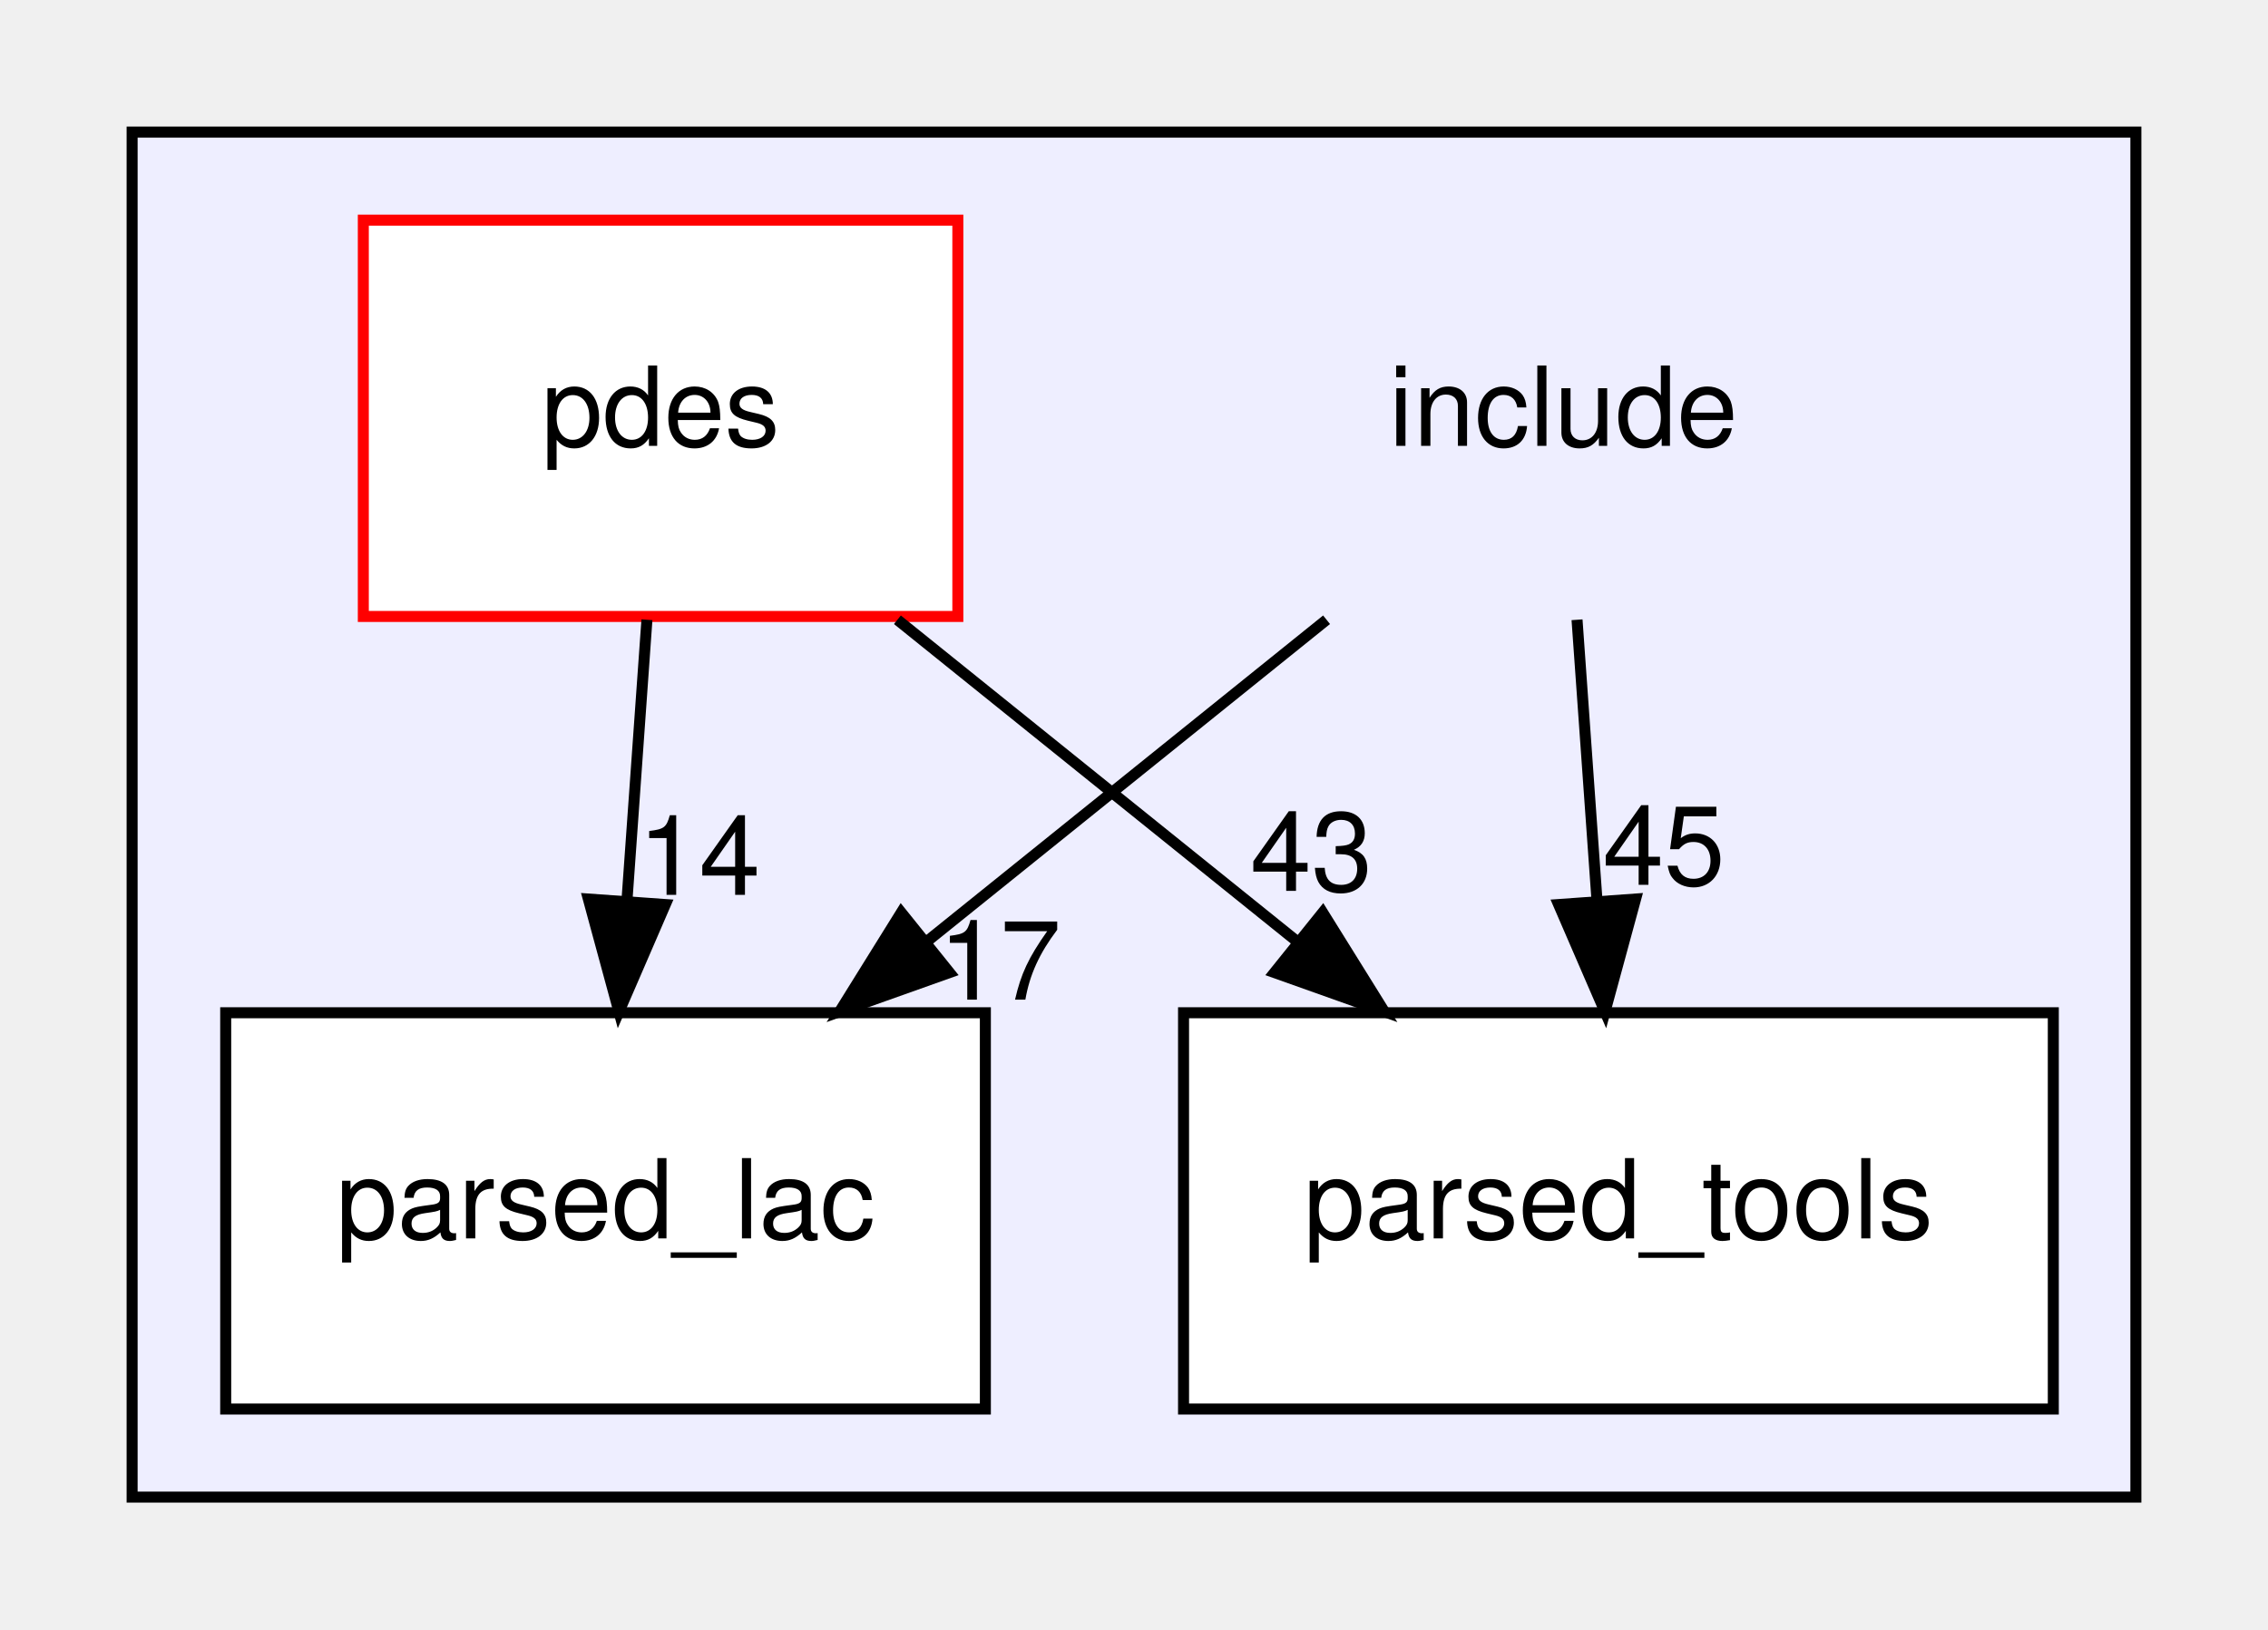
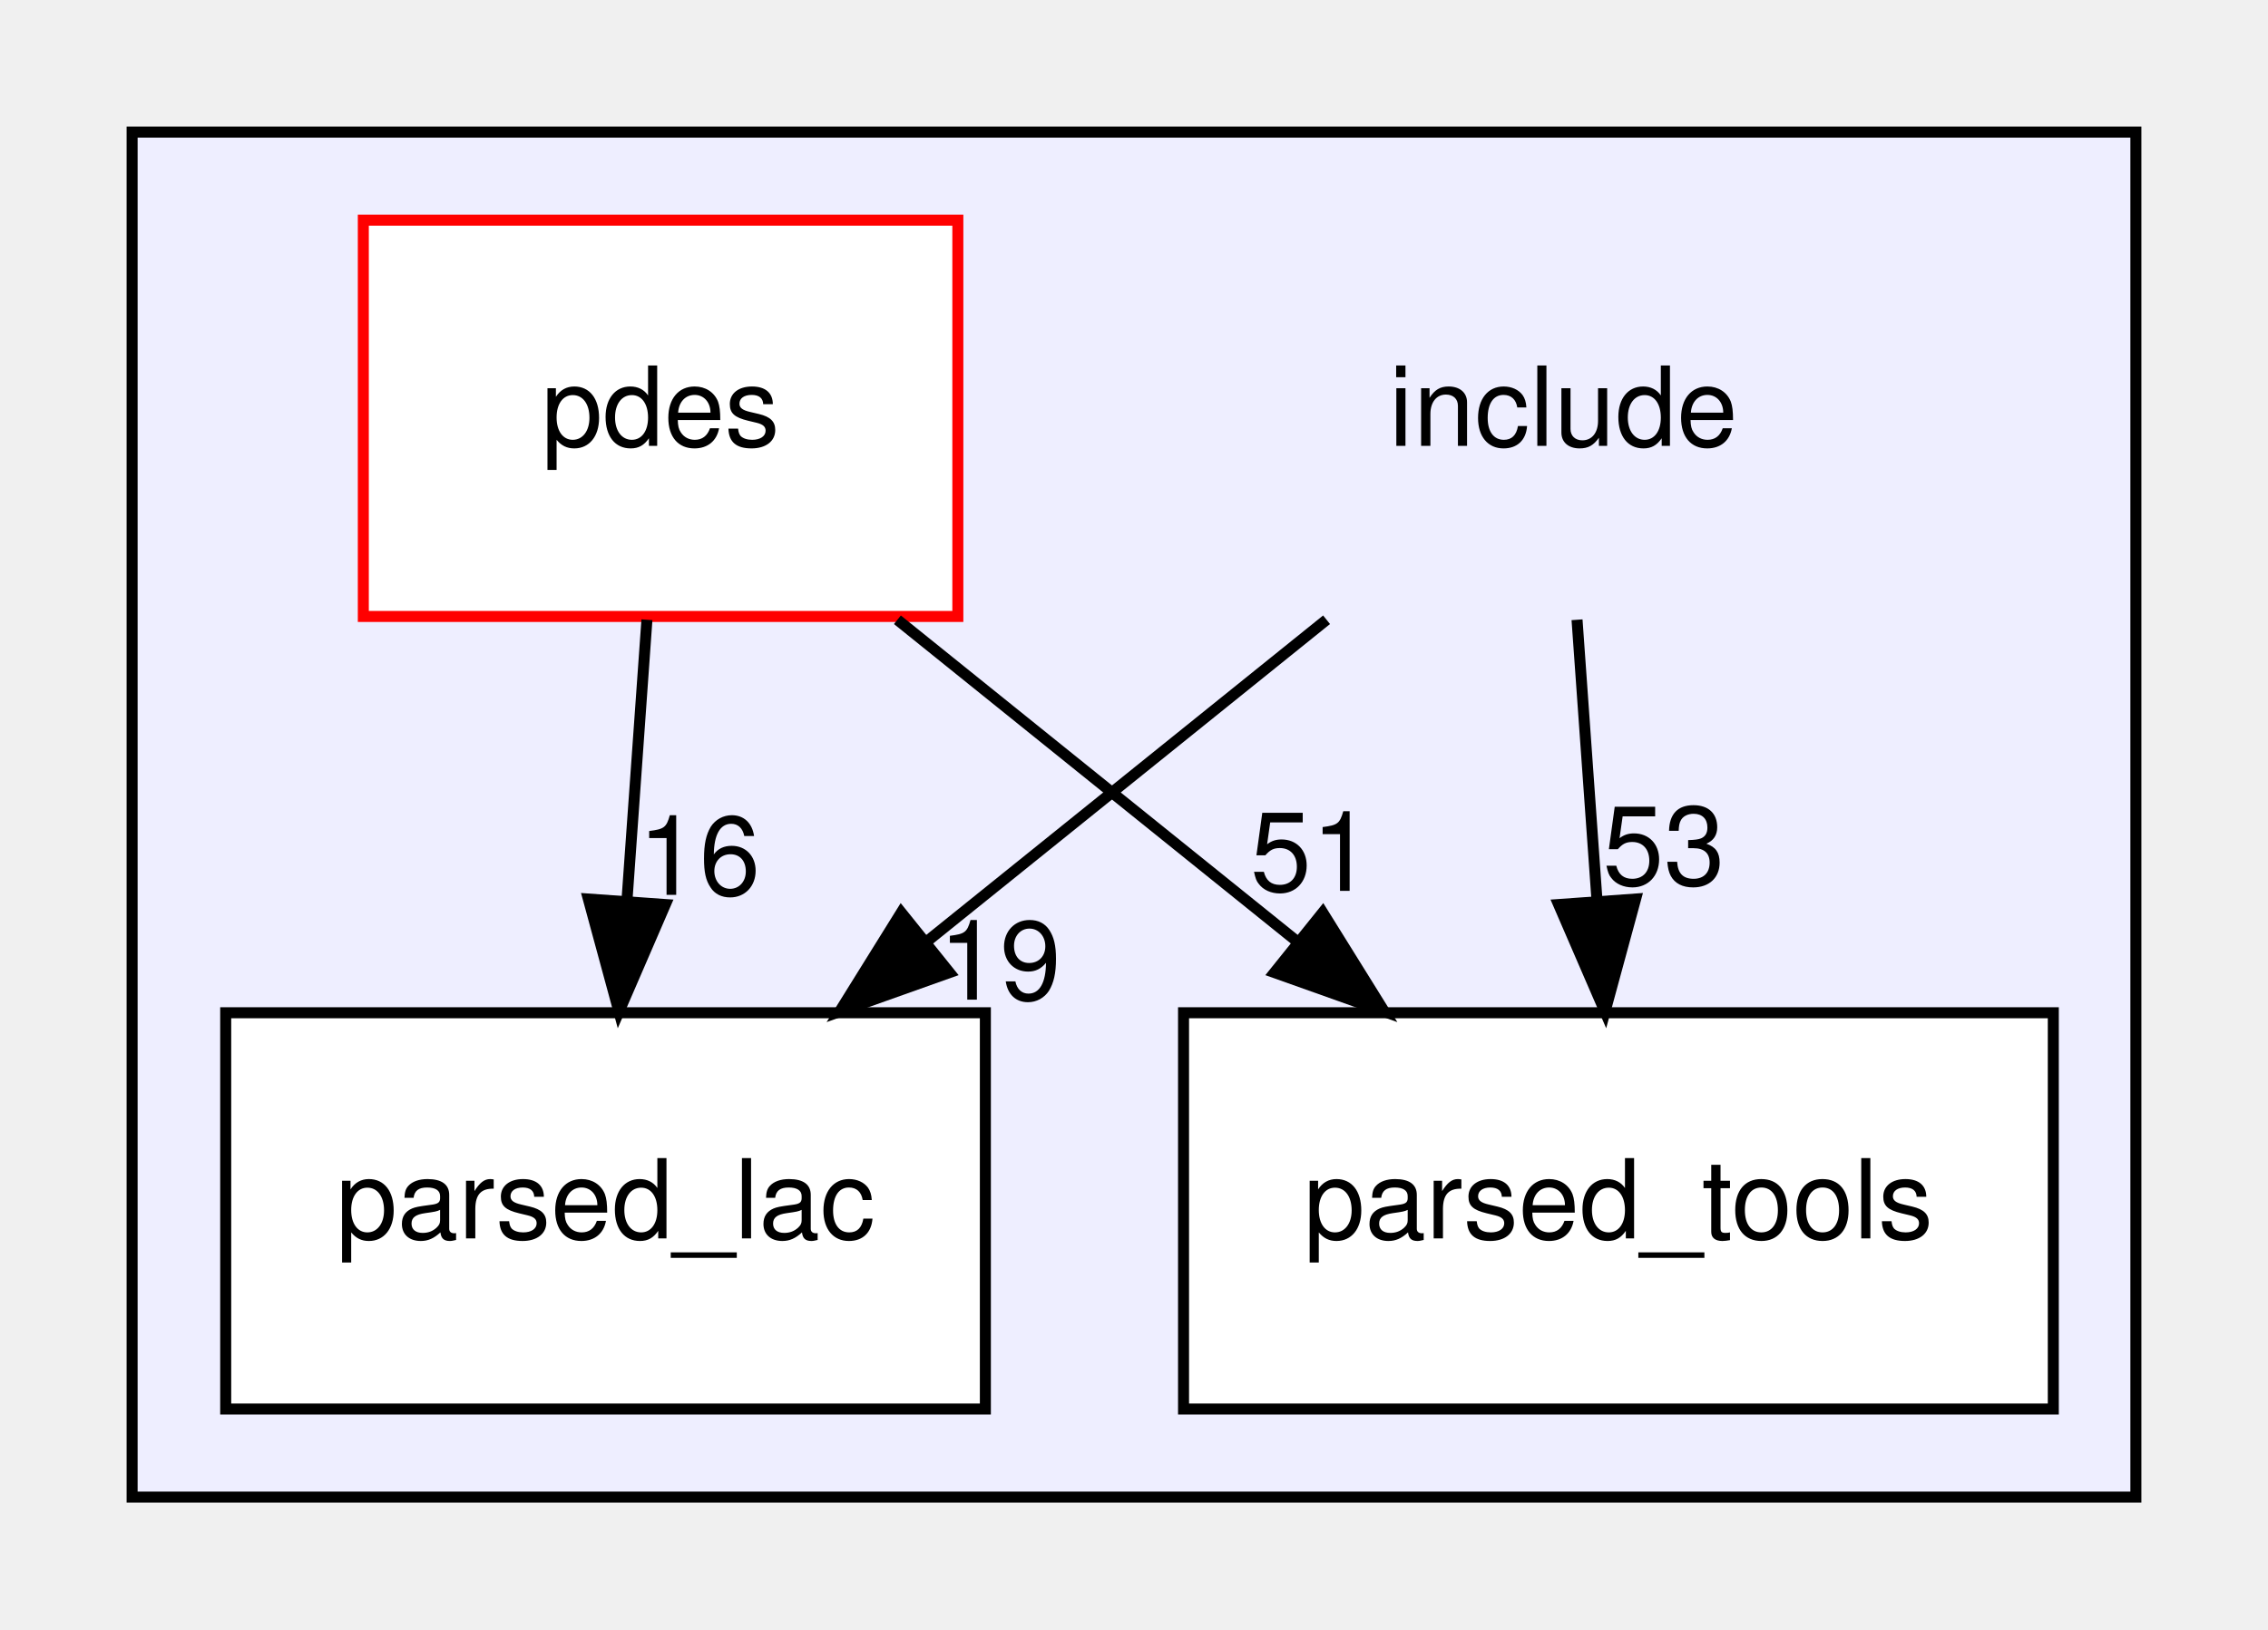
<svg xmlns="http://www.w3.org/2000/svg" xmlns:xlink="http://www.w3.org/1999/xlink" width="206pt" height="148pt" viewBox="0.00 0.00 206.00 148.00">
  <g id="graph0" class="graph" transform="scale(1 1) rotate(0) translate(4 144)">
    <g id="clust1" class="cluster">
      <g id="a_clust1">
        <a xlink:href="dir_d44c64559bbebec7f509842c48db8b23.html" target="_top">
          <polygon fill="#eeeeff" stroke="black" points="8,-8 8,-132 190,-132 190,-8 8,-8" />
        </a>
      </g>
    </g>
    <g id="node1" class="node">
      <text text-anchor="middle" x="138" y="-103.5" font-family="Helvetica,sans-Serif" font-size="10.00">include</text>
    </g>
    <g id="node2" class="node">
      <g id="a_node2">
        <a xlink:href="dir_65593bf93f1e4428cc81baf4bb94349f.html" target="_top" xlink:title="parsed_lac">
          <polygon fill="white" stroke="black" points="85.5,-52 16.5,-52 16.5,-16 85.5,-16 85.5,-52" />
          <text text-anchor="middle" x="51" y="-31.5" font-family="Helvetica,sans-Serif" font-size="10.00">parsed_lac</text>
        </a>
      </g>
    </g>
    <g id="edge4" class="edge">
      <path fill="none" stroke="black" d="M116.49,-87.7C105.54,-78.88 92.05,-68.03 80.18,-58.47" />
      <polygon fill="black" stroke="black" points="82.24,-55.65 72.26,-52.1 77.86,-61.1 82.24,-55.65" />
      <g id="a_edge4-headlabel">
-         <a xlink:href="dir_000002_000003.html" target="_top" xlink:title="17">
-           <text text-anchor="middle" x="86.82" y="-53.19" font-family="Helvetica,sans-Serif" font-size="10.00">17</text>
+         <a xlink:href="dir_000002_000003.html" target="_top" xlink:title="19">
+           <text text-anchor="middle" x="86.82" y="-53.19" font-family="Helvetica,sans-Serif" font-size="10.00">19</text>
        </a>
      </g>
    </g>
    <g id="node3" class="node">
      <g id="a_node3">
        <a xlink:href="dir_8e8448d9aef603b86753e7cb911804a9.html" target="_top" xlink:title="parsed_tools">
          <polygon fill="white" stroke="black" points="182.5,-52 103.5,-52 103.5,-16 182.5,-16 182.5,-52" />
          <text text-anchor="middle" x="143" y="-31.5" font-family="Helvetica,sans-Serif" font-size="10.00">parsed_tools</text>
        </a>
      </g>
    </g>
    <g id="edge3" class="edge">
      <path fill="none" stroke="black" d="M139.24,-87.7C139.79,-79.98 140.45,-70.71 141.06,-62.11" />
      <polygon fill="black" stroke="black" points="144.56,-62.33 141.78,-52.1 137.57,-61.83 144.56,-62.33" />
      <g id="a_edge3-headlabel">
-         <a xlink:href="dir_000002_000004.html" target="_top" xlink:title="45">
-           <text text-anchor="middle" x="147.13" y="-63.62" font-family="Helvetica,sans-Serif" font-size="10.00">45</text>
+         <a xlink:href="dir_000002_000004.html" target="_top" xlink:title="53">
+           <text text-anchor="middle" x="147.13" y="-63.62" font-family="Helvetica,sans-Serif" font-size="10.00">53</text>
        </a>
      </g>
    </g>
    <g id="node4" class="node">
      <g id="a_node4">
        <a xlink:href="dir_60faf9a10d52b04582224b9116454383.html" target="_top" xlink:title="pdes">
          <polygon fill="white" stroke="red" points="83,-124 29,-124 29,-88 83,-88 83,-124" />
          <text text-anchor="middle" x="56" y="-103.5" font-family="Helvetica,sans-Serif" font-size="10.00">pdes</text>
        </a>
      </g>
    </g>
    <g id="edge2" class="edge">
      <path fill="none" stroke="black" d="M54.76,-87.7C54.21,-79.98 53.55,-70.71 52.94,-62.11" />
      <polygon fill="black" stroke="black" points="56.43,-61.83 52.22,-52.1 49.44,-62.33 56.43,-61.83" />
      <g id="a_edge2-headlabel">
-         <a xlink:href="dir_000005_000003.html" target="_top" xlink:title="14">
-           <text text-anchor="middle" x="59.51" y="-62.71" font-family="Helvetica,sans-Serif" font-size="10.00">14</text>
+         <a xlink:href="dir_000005_000003.html" target="_top" xlink:title="16">
+           <text text-anchor="middle" x="59.51" y="-62.71" font-family="Helvetica,sans-Serif" font-size="10.00">16</text>
        </a>
      </g>
    </g>
    <g id="edge1" class="edge">
      <path fill="none" stroke="black" d="M77.51,-87.7C88.46,-78.88 101.95,-68.03 113.82,-58.47" />
      <polygon fill="black" stroke="black" points="116.14,-61.1 121.74,-52.1 111.76,-55.65 116.14,-61.1" />
      <g id="a_edge1-headlabel">
-         <a xlink:href="dir_000005_000004.html" target="_top" xlink:title="43">
-           <text text-anchor="middle" x="115.12" y="-63.07" font-family="Helvetica,sans-Serif" font-size="10.00">43</text>
+         <a xlink:href="dir_000005_000004.html" target="_top" xlink:title="51">
+           <text text-anchor="middle" x="115.12" y="-63.07" font-family="Helvetica,sans-Serif" font-size="10.00">51</text>
        </a>
      </g>
    </g>
  </g>
</svg>
